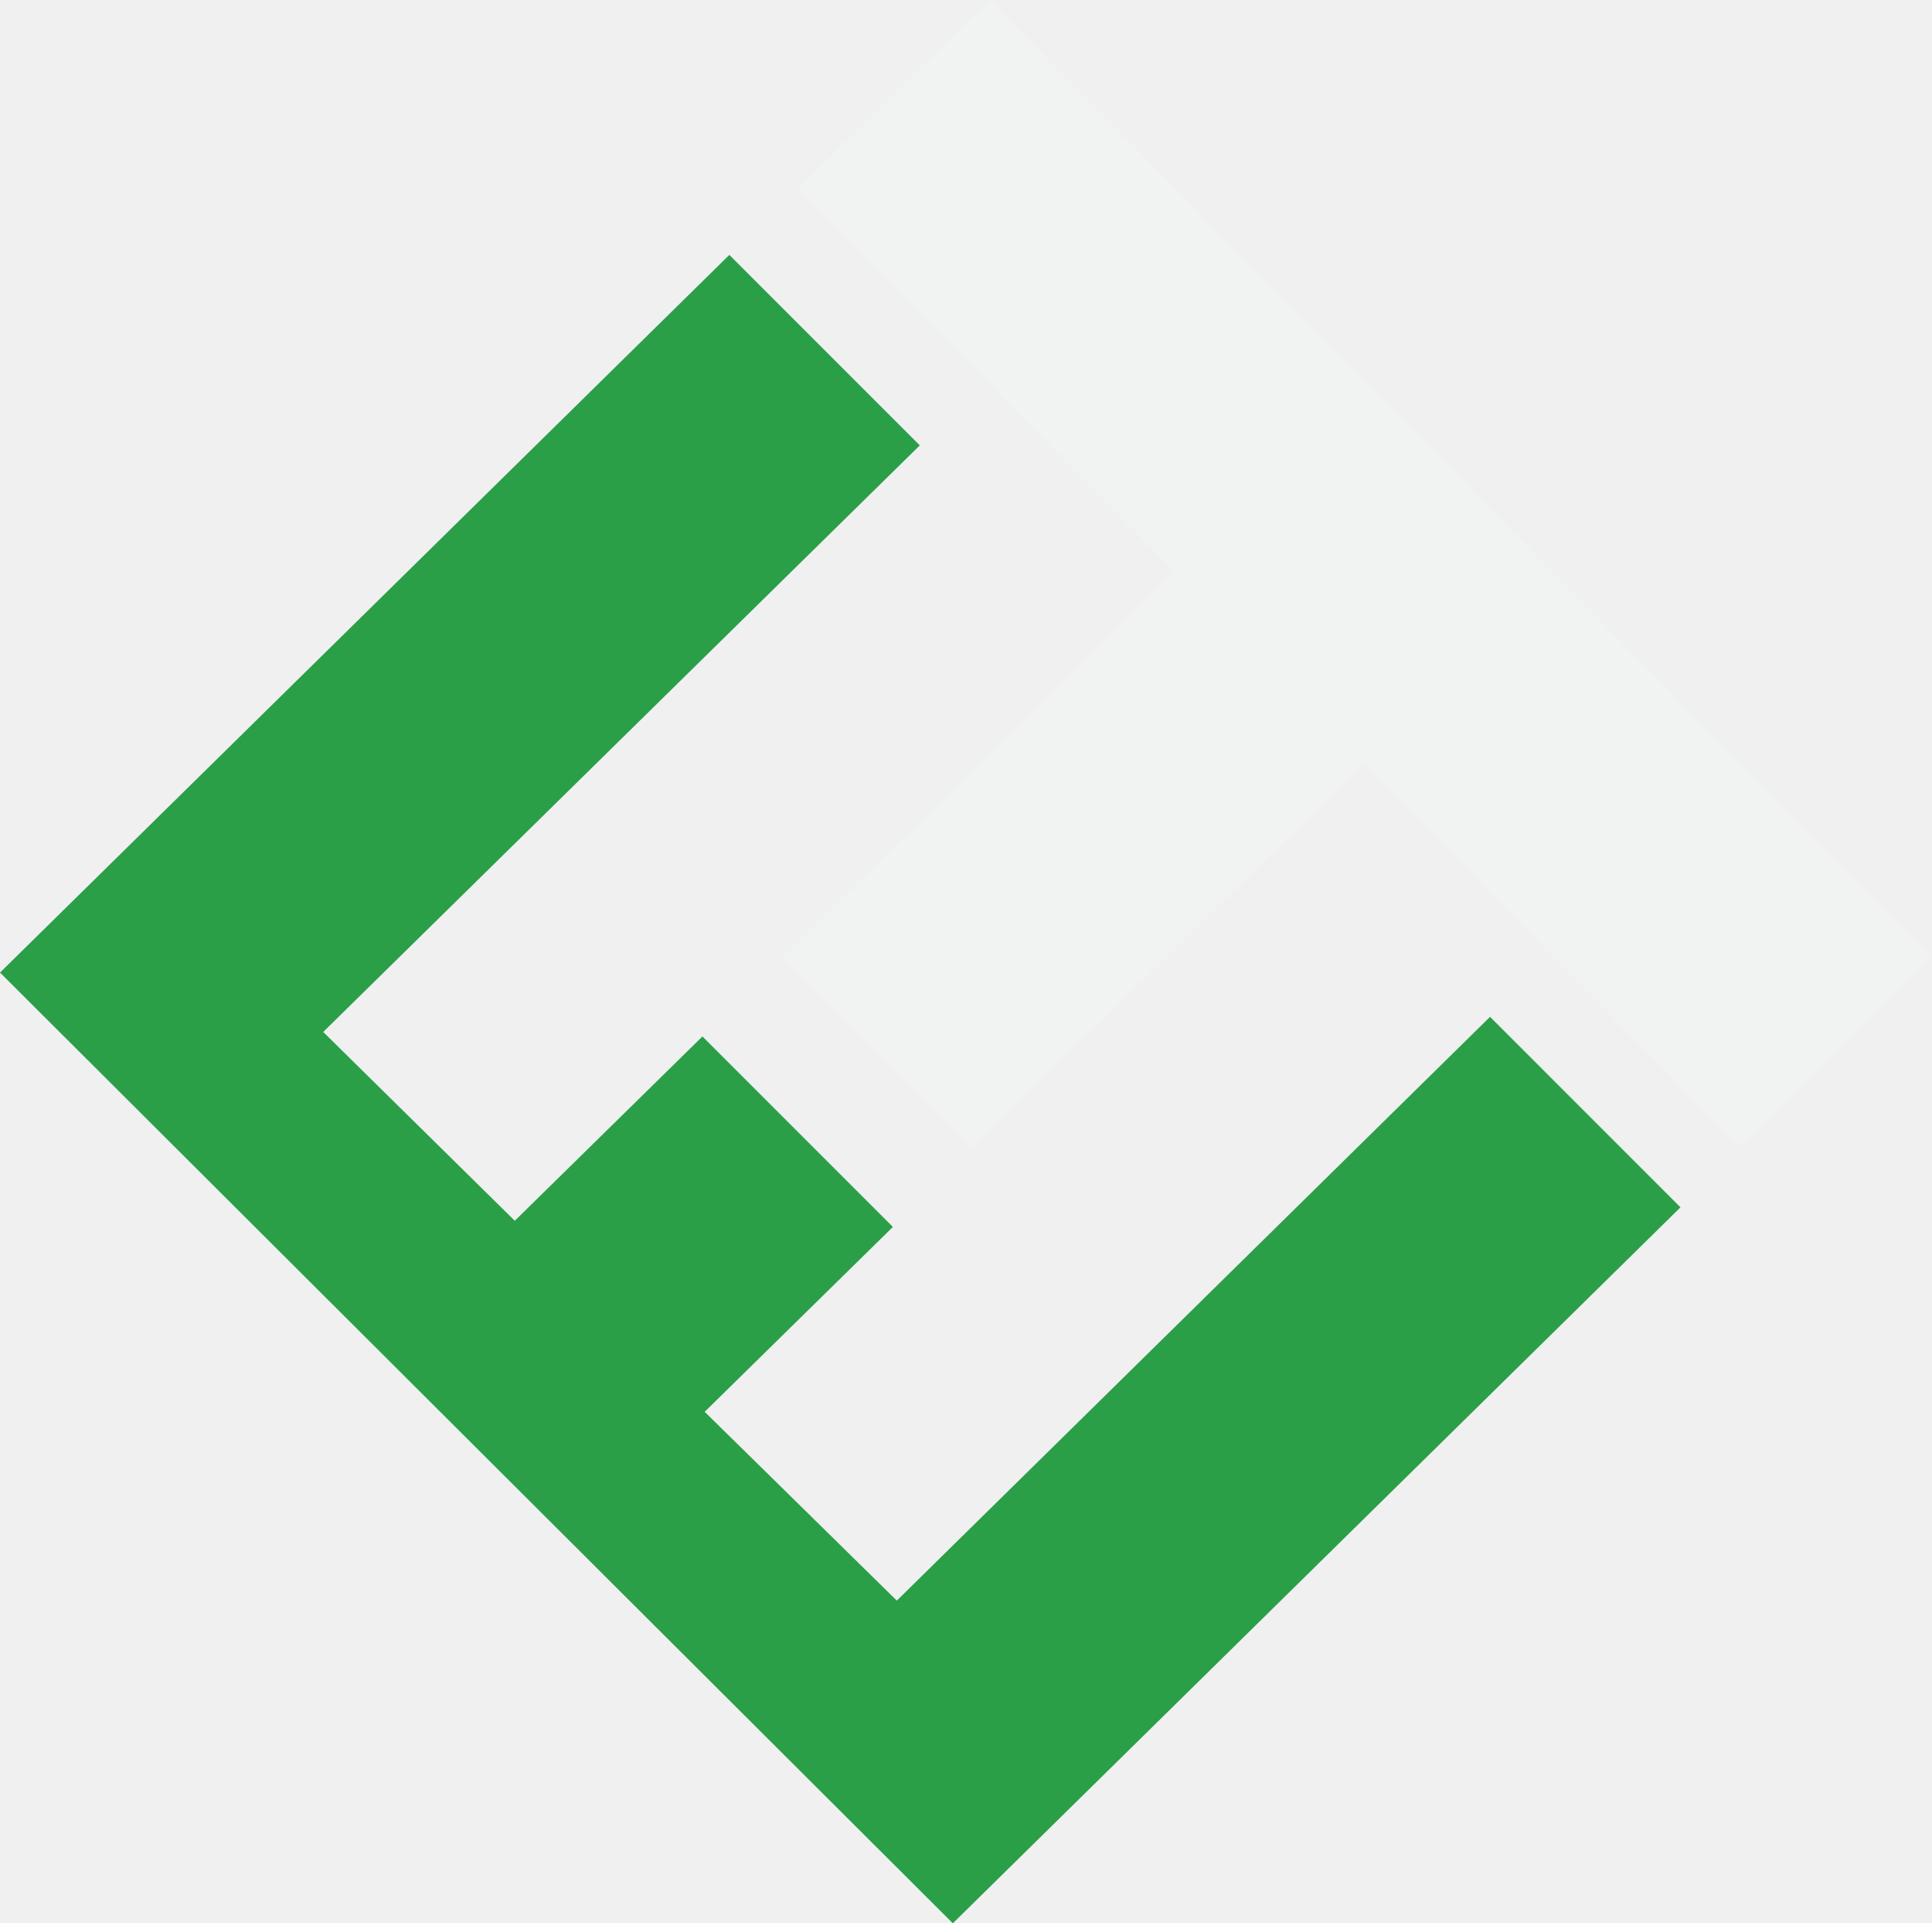
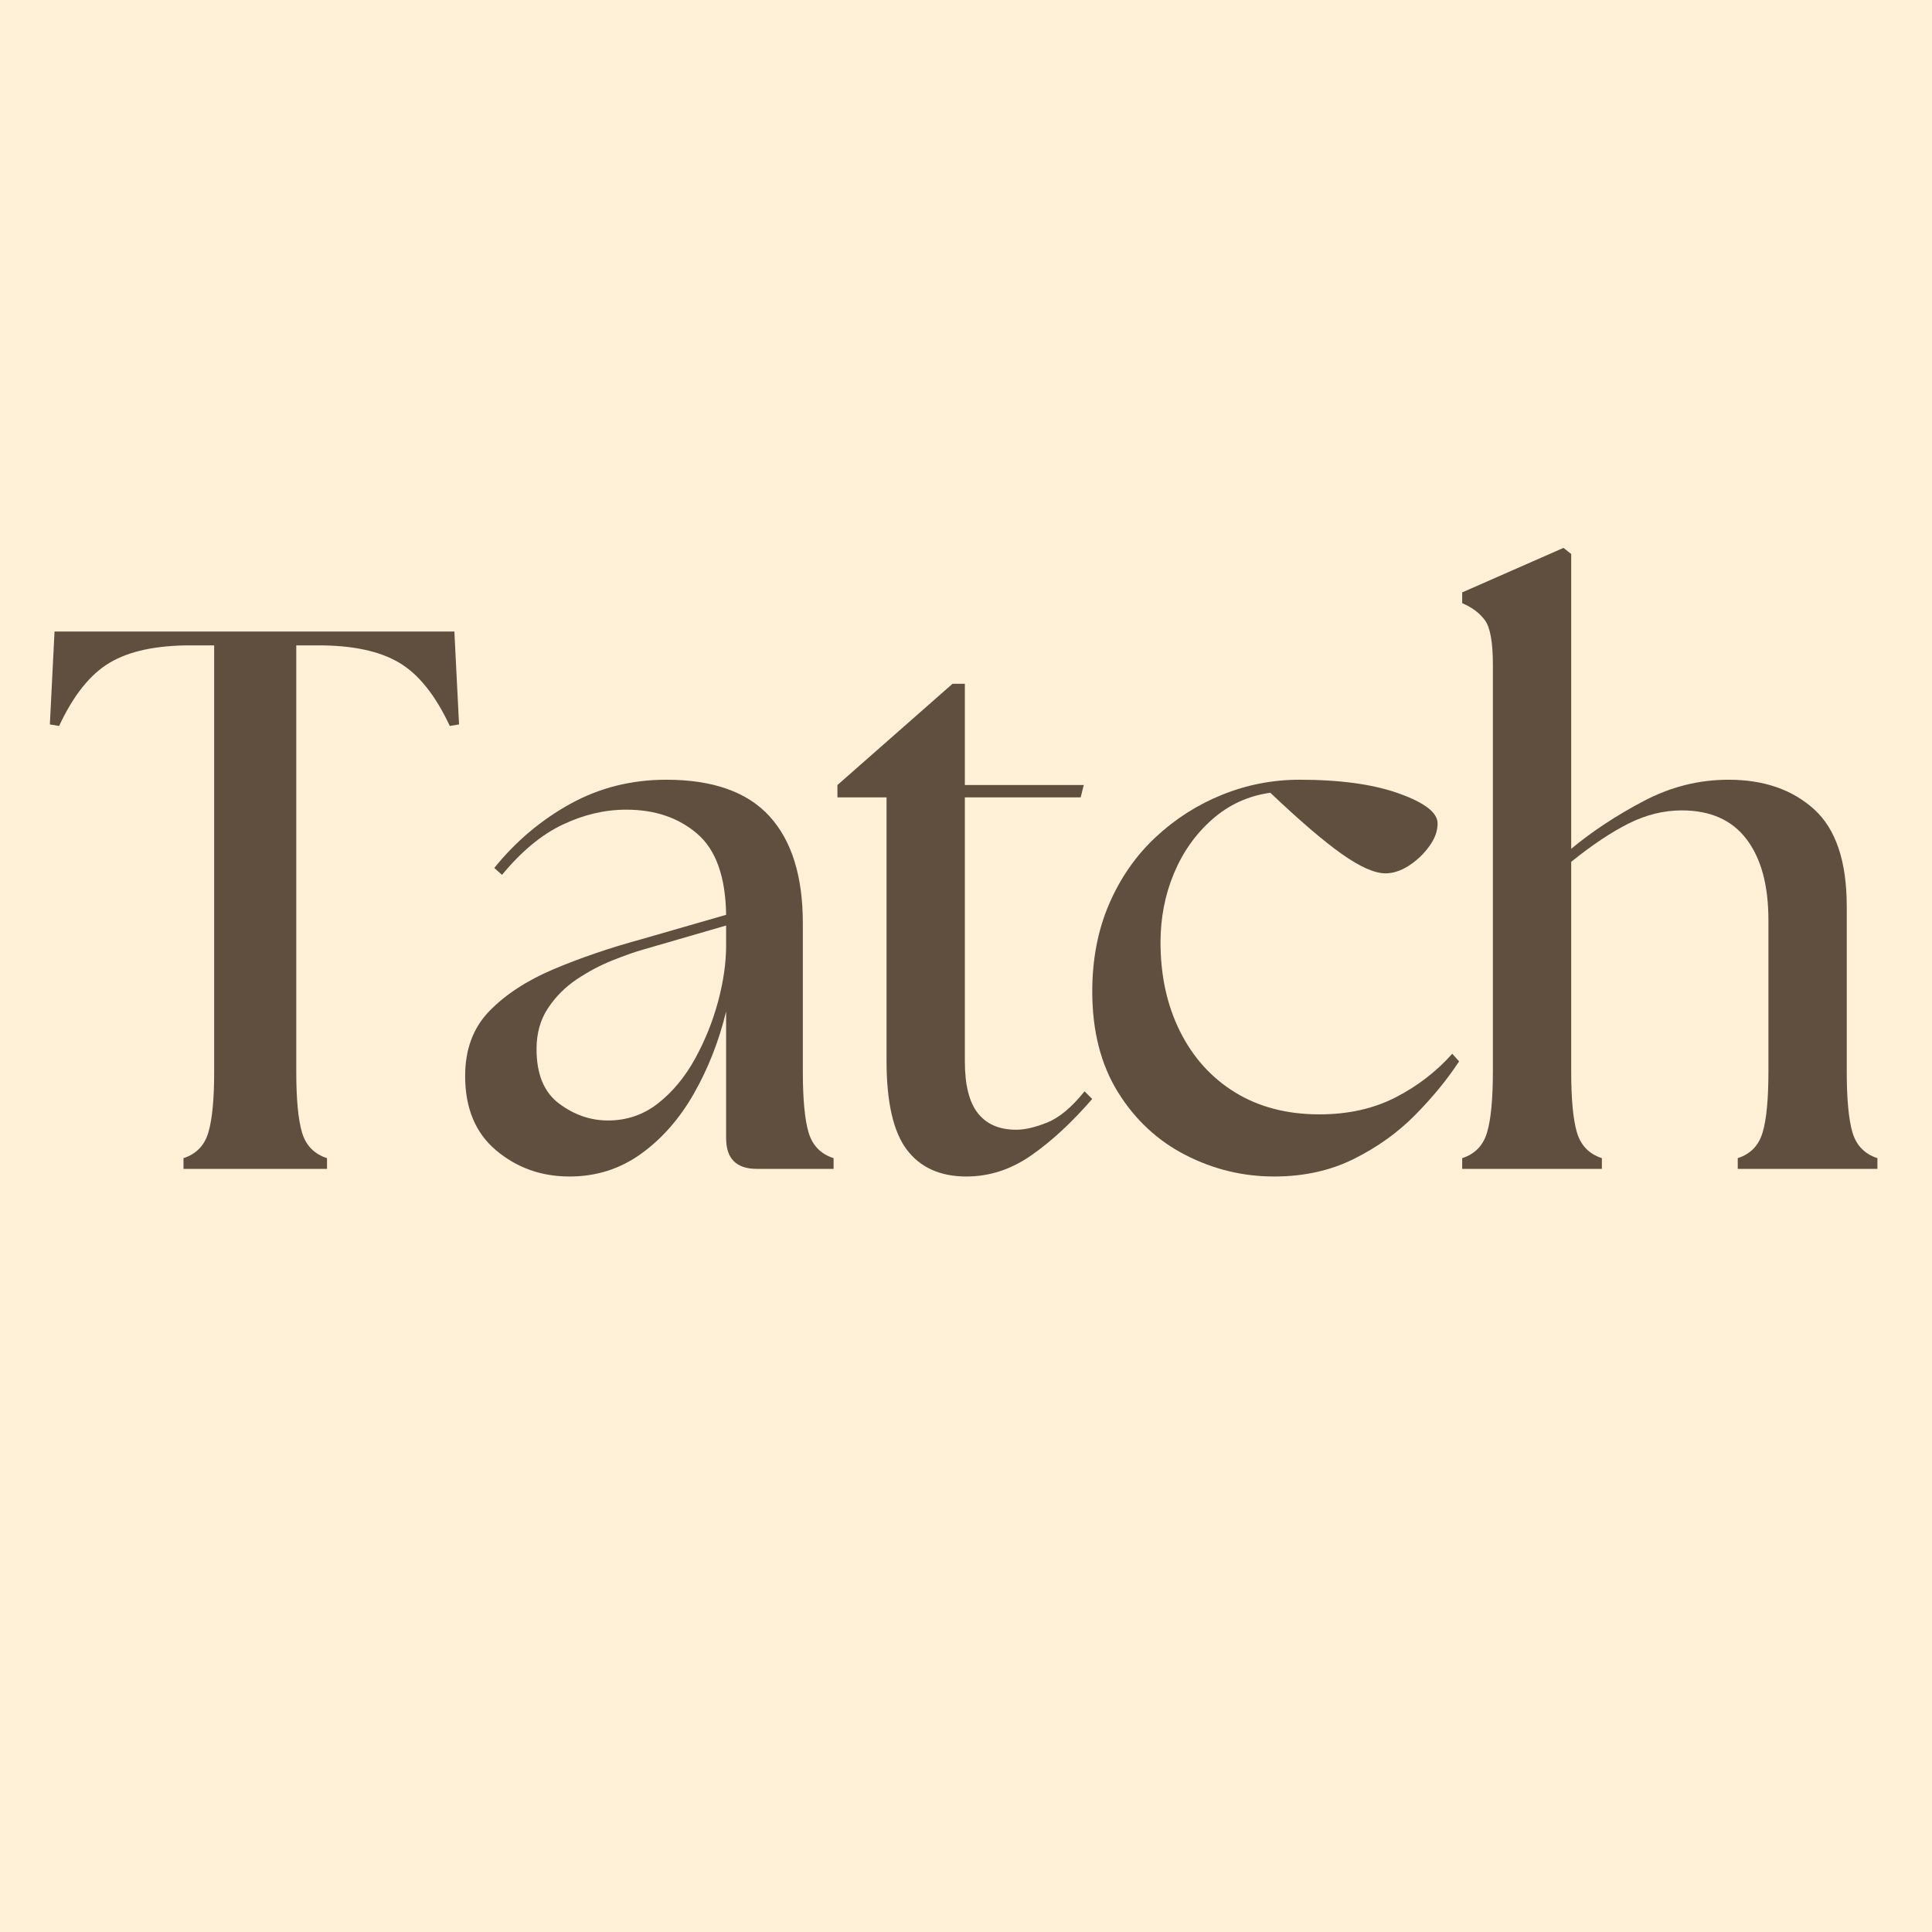
- <svg xmlns="http://www.w3.org/2000/svg" id="Layer_2" data-name="Layer 2" viewBox="0 0 34.49 34.32">
-   <g id="Layer_1-2" data-name="Layer 1">
-     <g>
-       <path d="M15.94,21.9l-3.36,3.3,3.43,3.37,10.59-10.42,3.4,3.4-12.99,12.78L0,17.36,13.02,4.55l3.4,3.4L5.77,18.42l3.42,3.37,3.35-3.29,3.4,3.4Z" fill="#2a9f48" />
-       <path d="M20.97,10.21L14.24,3.37l3.43-3.37,16.82,17.1-3.43,3.37-6.72-6.84-6.98,6.86-3.4-3.4,7.01-6.89Z" fill="#f1f2f2" />
+ <svg xmlns="http://www.w3.org/2000/svg" width="500" zoomAndPan="magnify" viewBox="0 0 375 375" height="500" preserveAspectRatio="xMidYMid meet" version="1.0">
+   <defs>
+     <g />
+   </defs>
+   <rect x="-37.5" width="450" fill="#ffffff" y="-37.5" height="450" fill-opacity="1" />
+   <rect x="-37.5" width="450" fill="#fff1d8" y="-37.5" height="450" fill-opacity="1" />
+   <g fill="#604f3f" fill-opacity="1">
+     <g transform="translate(7.599715, 226.875)">
+       <g>
+         <path d="M 28.016 0 L 28.016 -2.078 C 30.492 -2.879 32.102 -4.547 32.844 -7.078 C 33.594 -9.609 33.969 -13.555 33.969 -18.922 L 33.969 -101.609 L 29.344 -101.609 C 22.695 -101.609 17.484 -100.488 13.703 -98.25 C 9.93 -96.02 6.656 -91.926 3.875 -85.969 L 2.078 -86.266 L 2.984 -104.297 L 80.594 -104.297 L 81.5 -86.266 L 79.703 -85.969 C 76.922 -91.926 73.645 -96.02 69.875 -98.25 C 66.102 -100.488 60.891 -101.609 54.234 -101.609 L 49.906 -101.609 L 49.906 -18.922 C 49.906 -13.555 50.273 -9.609 51.016 -7.078 C 51.766 -4.547 53.383 -2.879 55.875 -2.078 L 55.875 0 Z M 28.016 0 " />
+       </g>
+     </g>
+   </g>
+   <g fill="#604f3f" fill-opacity="1">
+     <g transform="translate(85.81411, 226.875)">
+       <g>
+         <path d="M 61.078 0 C 57.109 0 55.125 -1.984 55.125 -5.953 L 55.125 -30.547 C 53.727 -24.785 51.641 -19.469 48.859 -14.594 C 46.086 -9.727 42.664 -5.832 38.594 -2.906 C 34.52 0.02 29.898 1.484 24.734 1.484 C 19.266 1.484 14.52 -0.203 10.5 -3.578 C 6.477 -6.953 4.469 -11.77 4.469 -18.031 C 4.469 -23.195 6.031 -27.391 9.156 -30.609 C 12.289 -33.836 16.438 -36.547 21.594 -38.734 C 26.758 -40.922 32.426 -42.859 38.594 -44.547 L 55.125 -49.312 C 55.02 -56.664 53.156 -61.906 49.531 -65.031 C 45.906 -68.156 41.312 -69.719 35.75 -69.719 C 31.582 -69.719 27.461 -68.75 23.391 -66.812 C 19.316 -64.883 15.395 -61.633 11.625 -57.062 L 10.125 -58.406 C 14.301 -63.57 19.219 -67.719 24.875 -70.844 C 30.539 -73.969 36.75 -75.531 43.5 -75.531 C 52.539 -75.531 59.219 -73.172 63.531 -68.453 C 67.852 -63.734 70.016 -56.805 70.016 -47.672 L 70.016 -18.922 C 70.016 -13.555 70.383 -9.609 71.125 -7.078 C 71.875 -4.547 73.492 -2.879 75.984 -2.078 L 75.984 0 Z M 18.328 -23.234 C 18.328 -18.367 19.789 -14.844 22.719 -12.656 C 25.645 -10.477 28.801 -9.391 32.188 -9.391 C 35.852 -9.391 39.102 -10.504 41.938 -12.734 C 44.77 -14.973 47.156 -17.852 49.094 -21.375 C 51.031 -24.906 52.52 -28.602 53.562 -32.469 C 54.602 -36.344 55.125 -39.973 55.125 -43.359 L 55.125 -47.234 L 39.188 -42.609 C 37.395 -42.109 35.332 -41.383 33 -40.438 C 30.664 -39.5 28.379 -38.285 26.141 -36.797 C 23.91 -35.305 22.051 -33.441 20.562 -31.203 C 19.07 -28.973 18.328 -26.316 18.328 -23.234 Z M 18.328 -23.234 " />
+       </g>
+     </g>
+   </g>
+   <g fill="#604f3f" fill-opacity="1">
+     <g transform="translate(159.5591, 226.875)">
+       <g>
+         <path d="M 28.016 1.484 C 22.941 1.484 19.086 -0.25 16.453 -3.719 C 13.828 -7.195 12.516 -12.957 12.516 -21 L 12.516 -72.109 L 2.984 -72.109 L 2.984 -74.5 L 25.328 -94.156 L 27.719 -94.156 L 27.719 -74.5 L 50.797 -74.5 L 50.203 -72.109 L 27.719 -72.109 L 27.719 -20.859 C 27.719 -16.285 28.562 -12.93 30.25 -10.797 C 31.938 -8.66 34.414 -7.594 37.688 -7.594 C 39.375 -7.594 41.383 -8.062 43.719 -9 C 46.062 -9.945 48.473 -11.961 50.953 -15.047 L 52.438 -13.562 C 48.469 -8.988 44.52 -5.336 40.594 -2.609 C 36.676 0.117 32.484 1.484 28.016 1.484 Z M 28.016 1.484 " />
+       </g>
+     </g>
+   </g>
+   <g fill="#604f3f" fill-opacity="1">
+     <g transform="translate(207.3815, 226.875)">
+       <g>
+         <path d="M 39.922 1.484 C 33.867 1.484 28.133 0.094 22.719 -2.688 C 17.301 -5.469 12.93 -9.535 9.609 -14.891 C 6.285 -20.254 4.625 -26.766 4.625 -34.422 C 4.625 -40.672 5.711 -46.328 7.891 -51.391 C 10.078 -56.461 13.082 -60.785 16.906 -64.359 C 20.727 -67.93 25.047 -70.688 29.859 -72.625 C 34.68 -74.562 39.676 -75.531 44.844 -75.531 C 52.789 -75.531 59.242 -74.633 64.203 -72.844 C 69.172 -71.062 71.656 -69.129 71.656 -67.047 C 71.656 -65.555 71.109 -64.066 70.016 -62.578 C 68.93 -61.086 67.617 -59.844 66.078 -58.844 C 64.535 -57.852 63.02 -57.359 61.531 -57.359 C 59.445 -57.359 56.641 -58.598 53.109 -61.078 C 49.586 -63.566 44.945 -67.539 39.188 -73 C 34.914 -72.406 31.164 -70.691 27.938 -67.859 C 24.707 -65.023 22.223 -61.523 20.484 -57.359 C 18.742 -53.191 17.875 -48.723 17.875 -43.953 C 17.875 -37.492 19.141 -31.727 21.672 -26.656 C 24.203 -21.594 27.773 -17.645 32.391 -14.812 C 37.016 -11.988 42.457 -10.578 48.719 -10.578 C 54.281 -10.578 59.195 -11.672 63.469 -13.859 C 67.738 -16.047 71.414 -18.875 74.5 -22.344 L 75.828 -20.859 C 73.547 -17.379 70.719 -13.926 67.344 -10.5 C 63.969 -7.07 59.992 -4.219 55.422 -1.938 C 50.848 0.344 45.68 1.484 39.922 1.484 Z M 39.922 1.484 " />
+       </g>
+     </g>
+   </g>
+   <g fill="#604f3f" fill-opacity="1">
+     <g transform="translate(280.8285, 226.875)">
+       <g>
+         <path d="M 2.984 0 L 2.984 -2.078 C 5.461 -2.879 7.07 -4.547 7.812 -7.078 C 8.562 -9.609 8.938 -13.555 8.938 -18.922 L 8.938 -97.875 C 8.938 -102.25 8.414 -105.129 7.375 -106.516 C 6.332 -107.91 4.867 -109.004 2.984 -109.797 L 2.984 -111.891 L 22.641 -120.531 L 24.141 -119.344 L 24.141 -62.125 C 28.211 -65.5 32.879 -68.578 38.141 -71.359 C 43.398 -74.141 48.91 -75.531 54.672 -75.531 C 61.523 -75.531 67.062 -73.617 71.281 -69.797 C 75.508 -65.973 77.625 -59.691 77.625 -50.953 L 77.625 -18.922 C 77.625 -13.555 77.992 -9.609 78.734 -7.078 C 79.484 -4.547 81.098 -2.879 83.578 -2.078 L 83.578 0 L 56.469 0 L 56.469 -2.078 C 58.945 -2.879 60.555 -4.547 61.297 -7.078 C 62.047 -9.609 62.422 -13.555 62.422 -18.922 L 62.422 -48.266 C 62.422 -55.023 61.004 -60.266 58.172 -63.984 C 55.348 -67.711 51.156 -69.578 45.594 -69.578 C 42.113 -69.578 38.688 -68.734 35.312 -67.047 C 31.938 -65.359 28.211 -62.875 24.141 -59.594 L 24.141 -18.922 C 24.141 -13.555 24.508 -9.609 25.25 -7.078 C 26 -4.547 27.613 -2.879 30.094 -2.078 L 30.094 0 Z M 2.984 0 " />
+       </g>
    </g>
  </g>
</svg>
